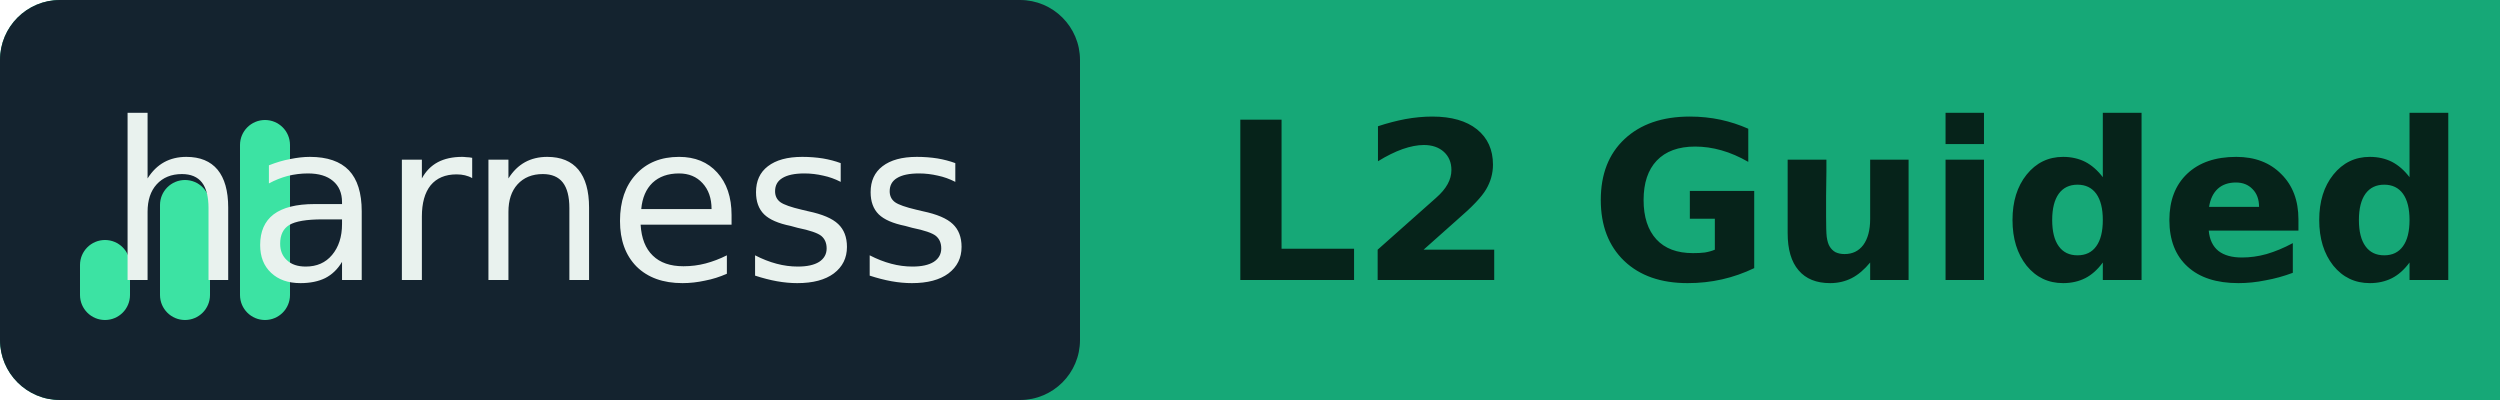
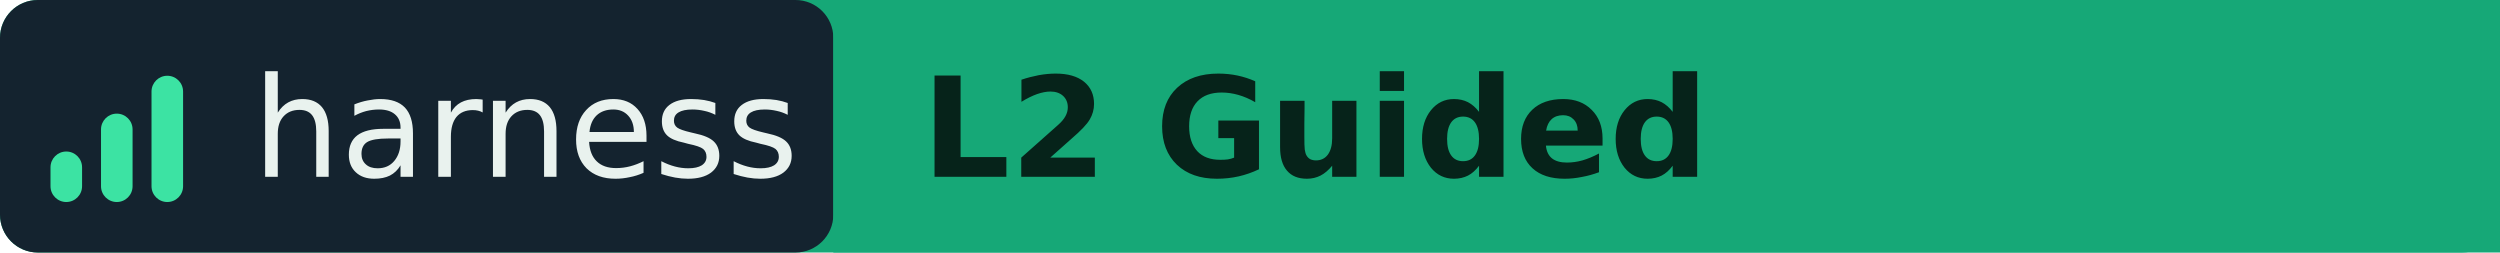
- <svg xmlns="http://www.w3.org/2000/svg" width="125" height="20" viewBox="0 0 125 20" fill="none" role="img" aria-label="Harness Score L2 Guided">
-   <rect width="125" height="20" rx="3" fill="#16a877" />
-   <rect width="54" height="20" rx="3" fill="#14232f" />
-   <rect x="54" width="71" height="20" fill="#16a877" />
+ <svg xmlns="http://www.w3.org/2000/svg" width="198" height="20" viewBox="0 0 198 20" fill="none" role="img" aria-label="Harness Score L2 Guided">
+   <rect width="198" height="20" rx="3" fill="#16a877" />
+   <rect width="66" height="20" rx="3" fill="#14232f" />
+   <rect x="66" width="132" height="20" fill="#16a877" />
  <g fill="#3ce3a3">
    <rect x="4" y="12" width="2.5" height="4" rx="1.25" />
    <rect x="8" y="9" width="2.5" height="7" rx="1.25" />
    <rect x="12" y="6" width="2.5" height="10" rx="1.25" />
  </g>
-   <text x="27" y="14" font-family="Verdana,Geneva,DejaVu Sans,sans-serif" font-size="11" font-weight="400" fill="#e9f2ee" text-anchor="middle">harness</text>
-   <text x="61" y="14" font-family="Verdana,Geneva,DejaVu Sans,sans-serif" font-size="11" font-weight="700" fill="#06231a">L2 Guided</text>
+   <text x="20" y="14" font-family="Verdana,Geneva,DejaVu Sans,sans-serif" font-size="11" font-weight="400" fill="#e9f2ee">harness</text>
+   <text x="73" y="14" font-family="Verdana,Geneva,DejaVu Sans,sans-serif" font-size="11" font-weight="700" fill="#06231a">L2 Guided</text>
</svg>
